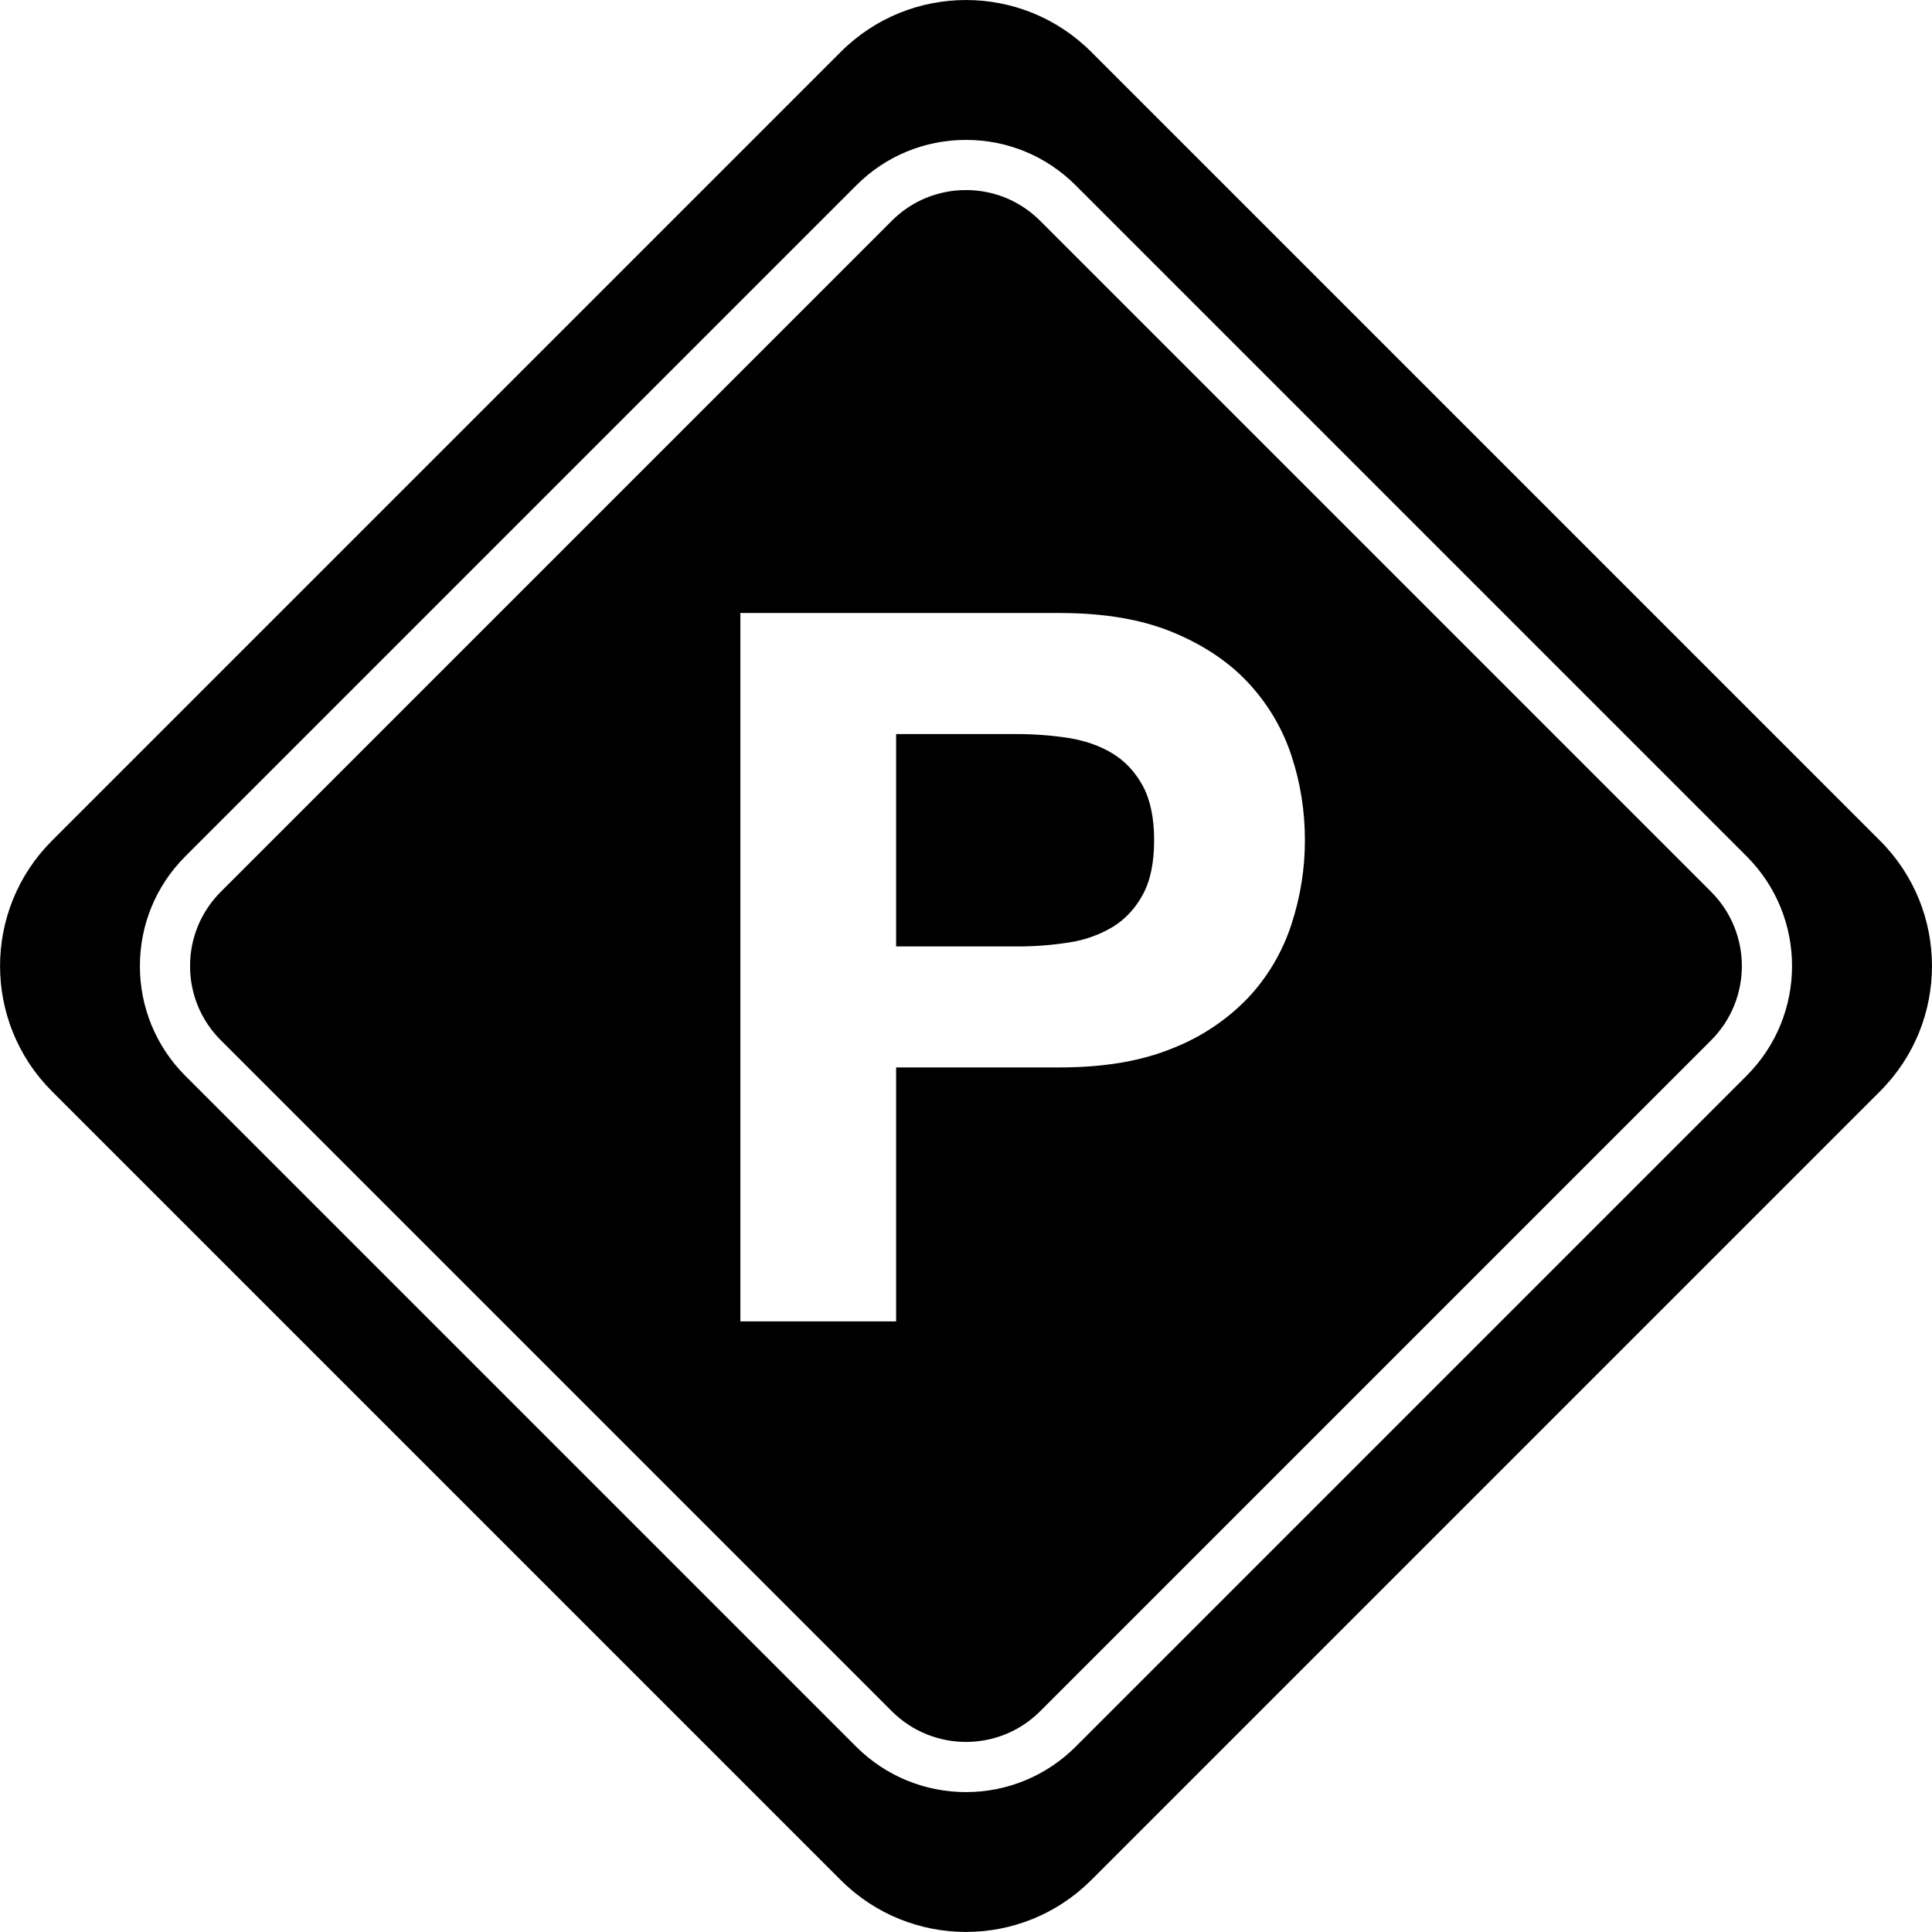
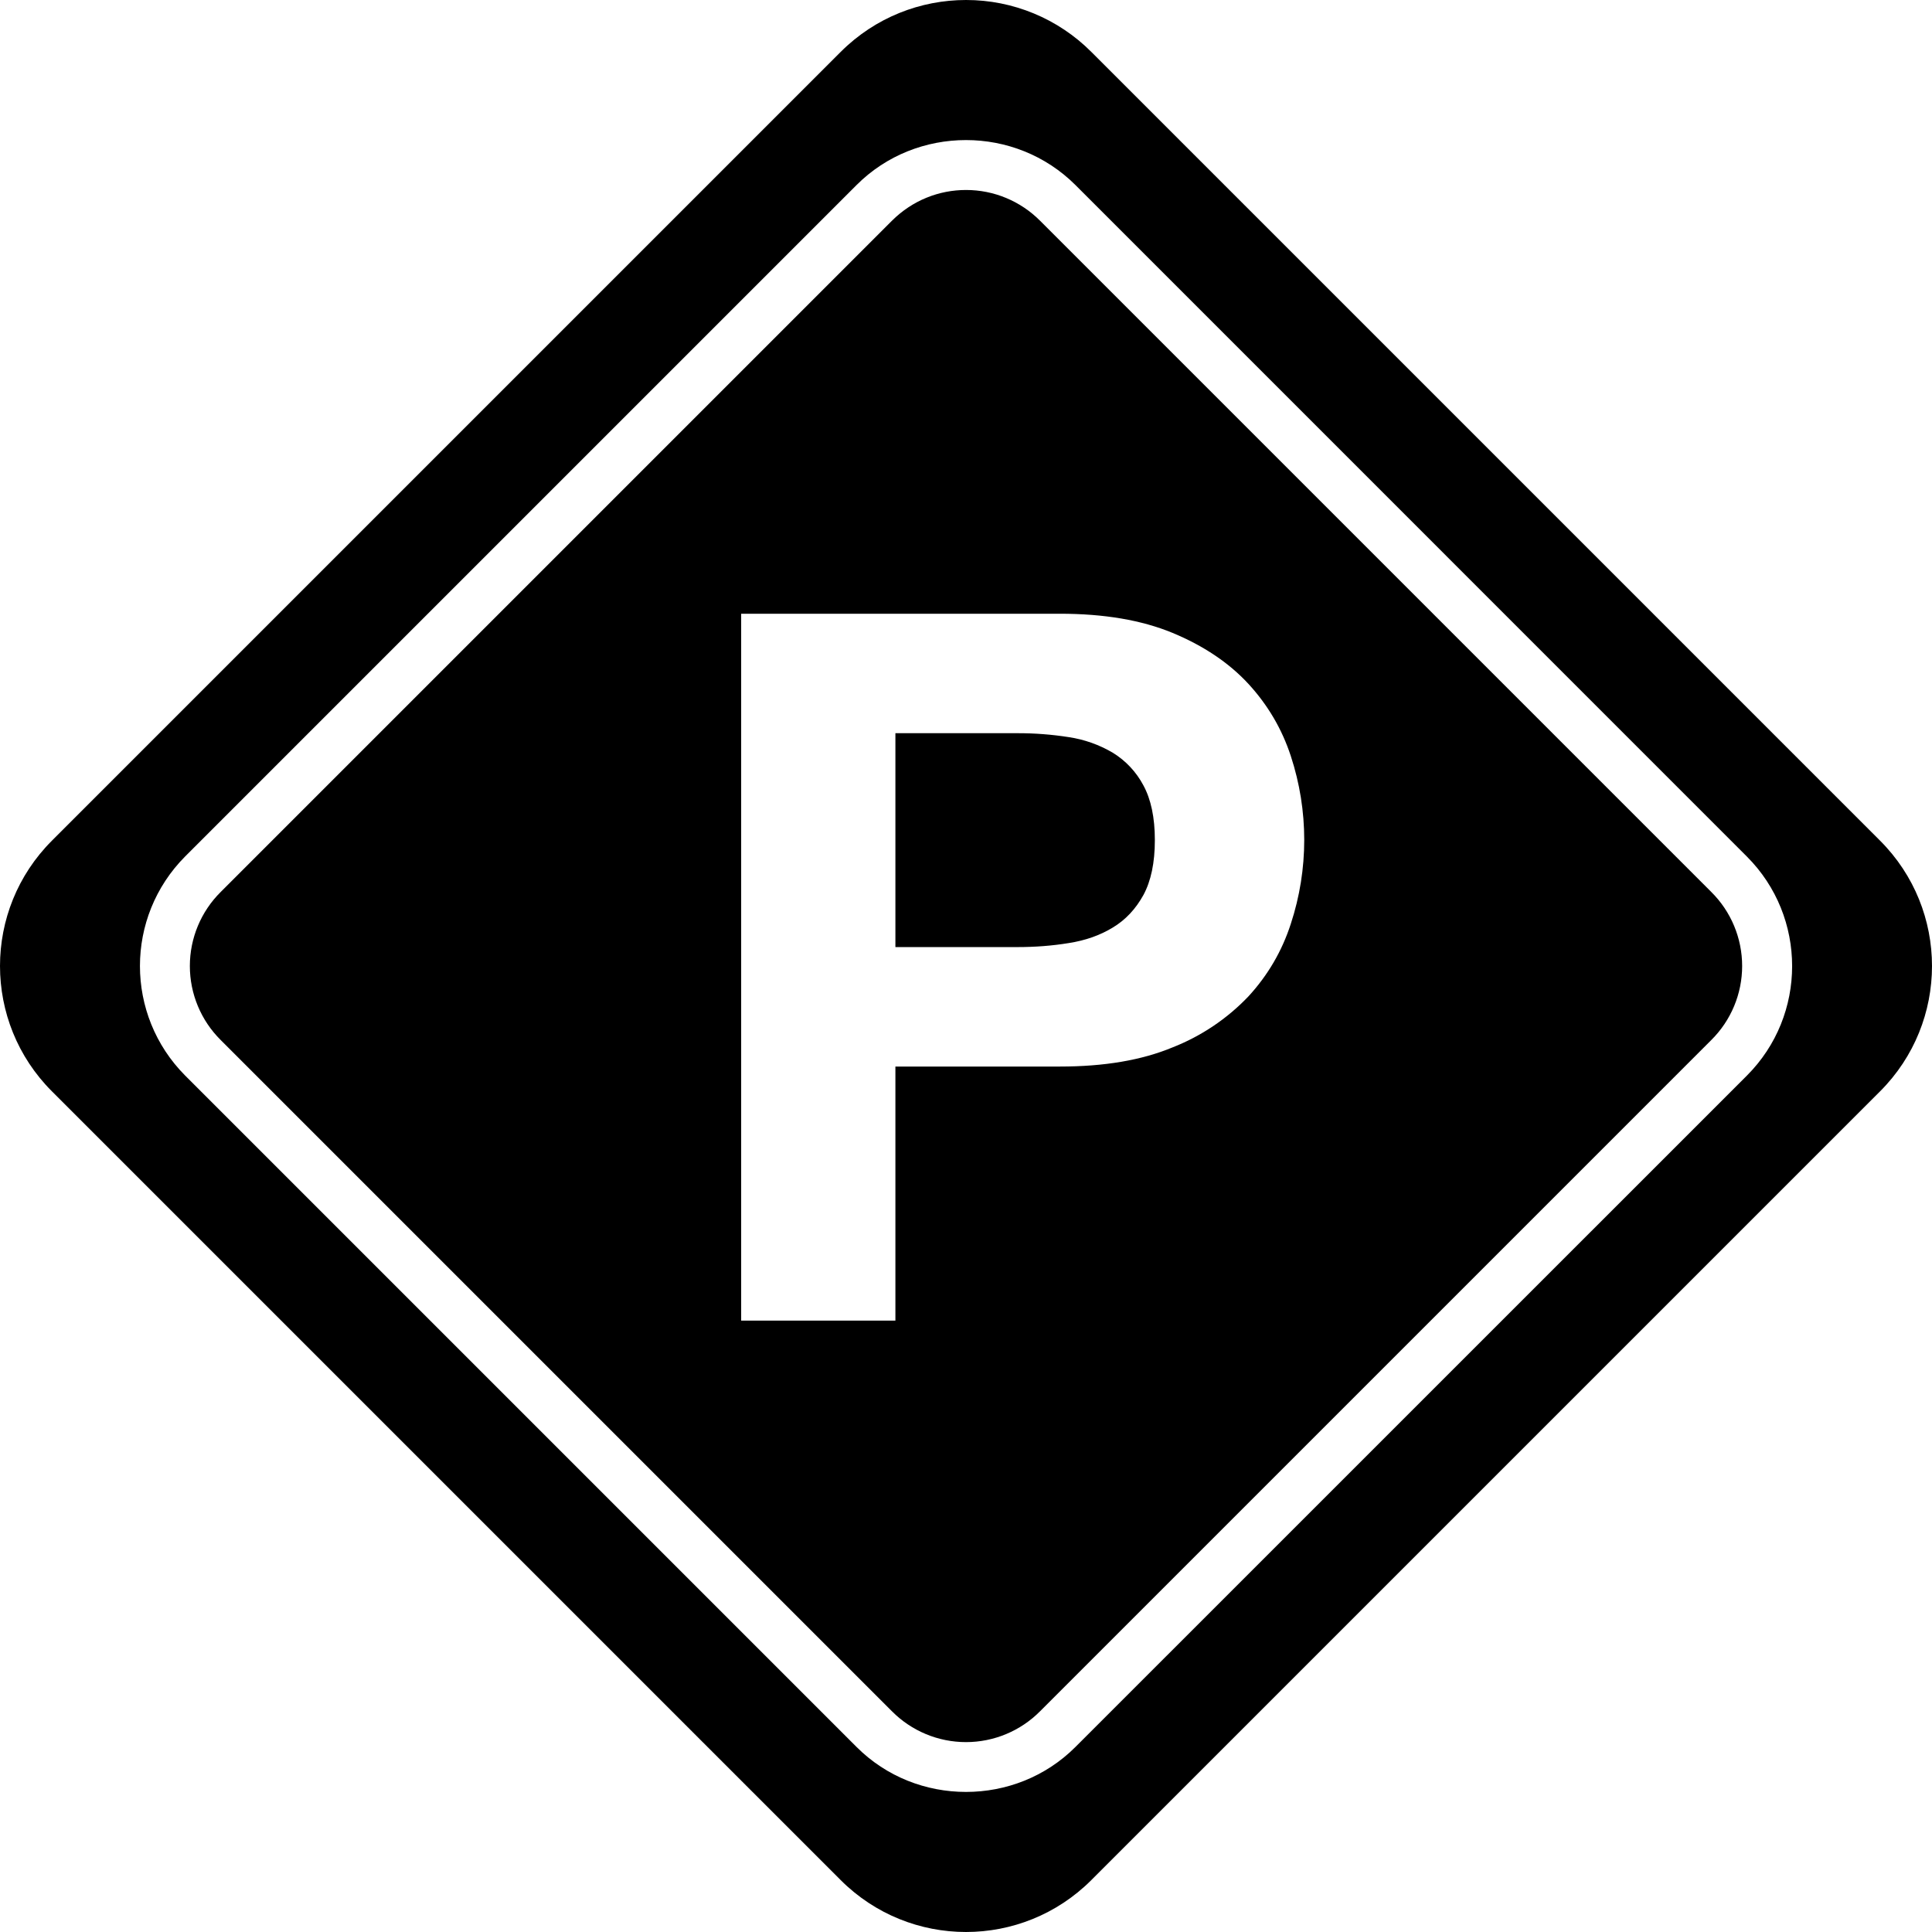
<svg xmlns="http://www.w3.org/2000/svg" role="img" viewBox="0 0 24 24" fill="currentColor">
-   <path d="M23.355 10.444L13.556.645a2.2 2.2 0 0 0-3.112 0L.645 10.444a2.201 2.201 0 0 0 0 3.112l9.799 9.799a2.201 2.201 0 0 0 3.112 0l9.799-9.799a2.2 2.2 0 0 0 0-3.112zm-1.657 2.918l-8.337 8.337a1.922 1.922 0 0 1-1.362.563c-.493 0-.986-.188-1.362-.563L2.3 13.362A1.92 1.92 0 0 1 1.738 12c0-.514.2-.998.564-1.362l8.337-8.337c.363-.363.847-.563 1.361-.563s.998.2 1.362.564l8.337 8.337c.75.75.75 1.972-.001 2.723zM14.195 9.76c.094.173.142.399.142.678s-.047.505-.142.678c-.095.173-.22.306-.376.401a1.485 1.485 0 0 1-.542.191 4.033 4.033 0 0 1-.641.049h-1.504V9.119h1.504c.222 0 .435.017.641.049.205.033.386.097.542.191.156.095.281.228.376.401zm7.062 1.319L12.92 2.742c-.245-.245-.572-.381-.92-.381s-.675.135-.921.381l-8.337 8.337c-.245.246-.381.573-.381.921s.135.675.381.921l8.337 8.337a1.304 1.304 0 0 0 1.842 0l8.337-8.337a1.305 1.305 0 0 0-.001-1.842zm-5.213.4a2.437 2.437 0 0 1-.53.906 2.624 2.624 0 0 1-.943.635c-.386.16-.855.24-1.405.24h-2.034v3.155H9.197v-8.8h3.969c.55 0 1.019.08 1.405.24.386.16.7.372.943.635.242.263.419.563.53.9.111.337.166.686.166 1.048 0 .353-.055.7-.166 1.041z" />
+   <path d="M12 0c-.563 0-1.127.215-1.557.645L.645 10.443c-.86.86-.86 2.254 0 3.114l9.798 9.798c.86.86 2.254.86 3.114 0l9.798-9.798c.86-.86.86-2.254 0-3.114L13.557.645A2.195 2.195 0 0012 0zm0 1.74c.493 0 .987.186 1.361.56L21.7 10.64c.75.75.75 1.973 0 2.722L13.361 21.7c-.374.375-.868.56-1.361.56s-.987-.185-1.361-.56L2.3 13.361a1.93 1.93 0 010-2.722L10.639 2.3c.374-.375.868-.56 1.361-.56zm0 .62c-.333 0-.664.127-.92.382L2.742 11.08a1.295 1.295 0 000 1.84l8.338 8.338a1.296 1.296 0 001.84 0l8.338-8.338a1.295 1.295 0 000-1.84L12.92 2.742A1.296 1.296 0 0012 2.36zM9.207 7.624h3.959c.55 0 1.015.079 1.4.238.385.16.7.371.942.633.241.262.417.561.527.897a3.34 3.34 0 010 2.084c-.11.34-.286.64-.527.902a2.628 2.628 0 01-.942.633c-.385.16-.85.238-1.4.238h-2.043v3.156H9.207zm1.916 1.484v2.657h1.514c.222 0 .434-.016.64-.05.207-.032.39-.097.547-.193.158-.095.284-.23.38-.404.094-.174.142-.401.142-.682 0-.28-.048-.507-.143-.681a1.053 1.053 0 00-.379-.404 1.513 1.513 0 00-.547-.194 4.056 4.056 0 00-.64-.049z" />
</svg>
